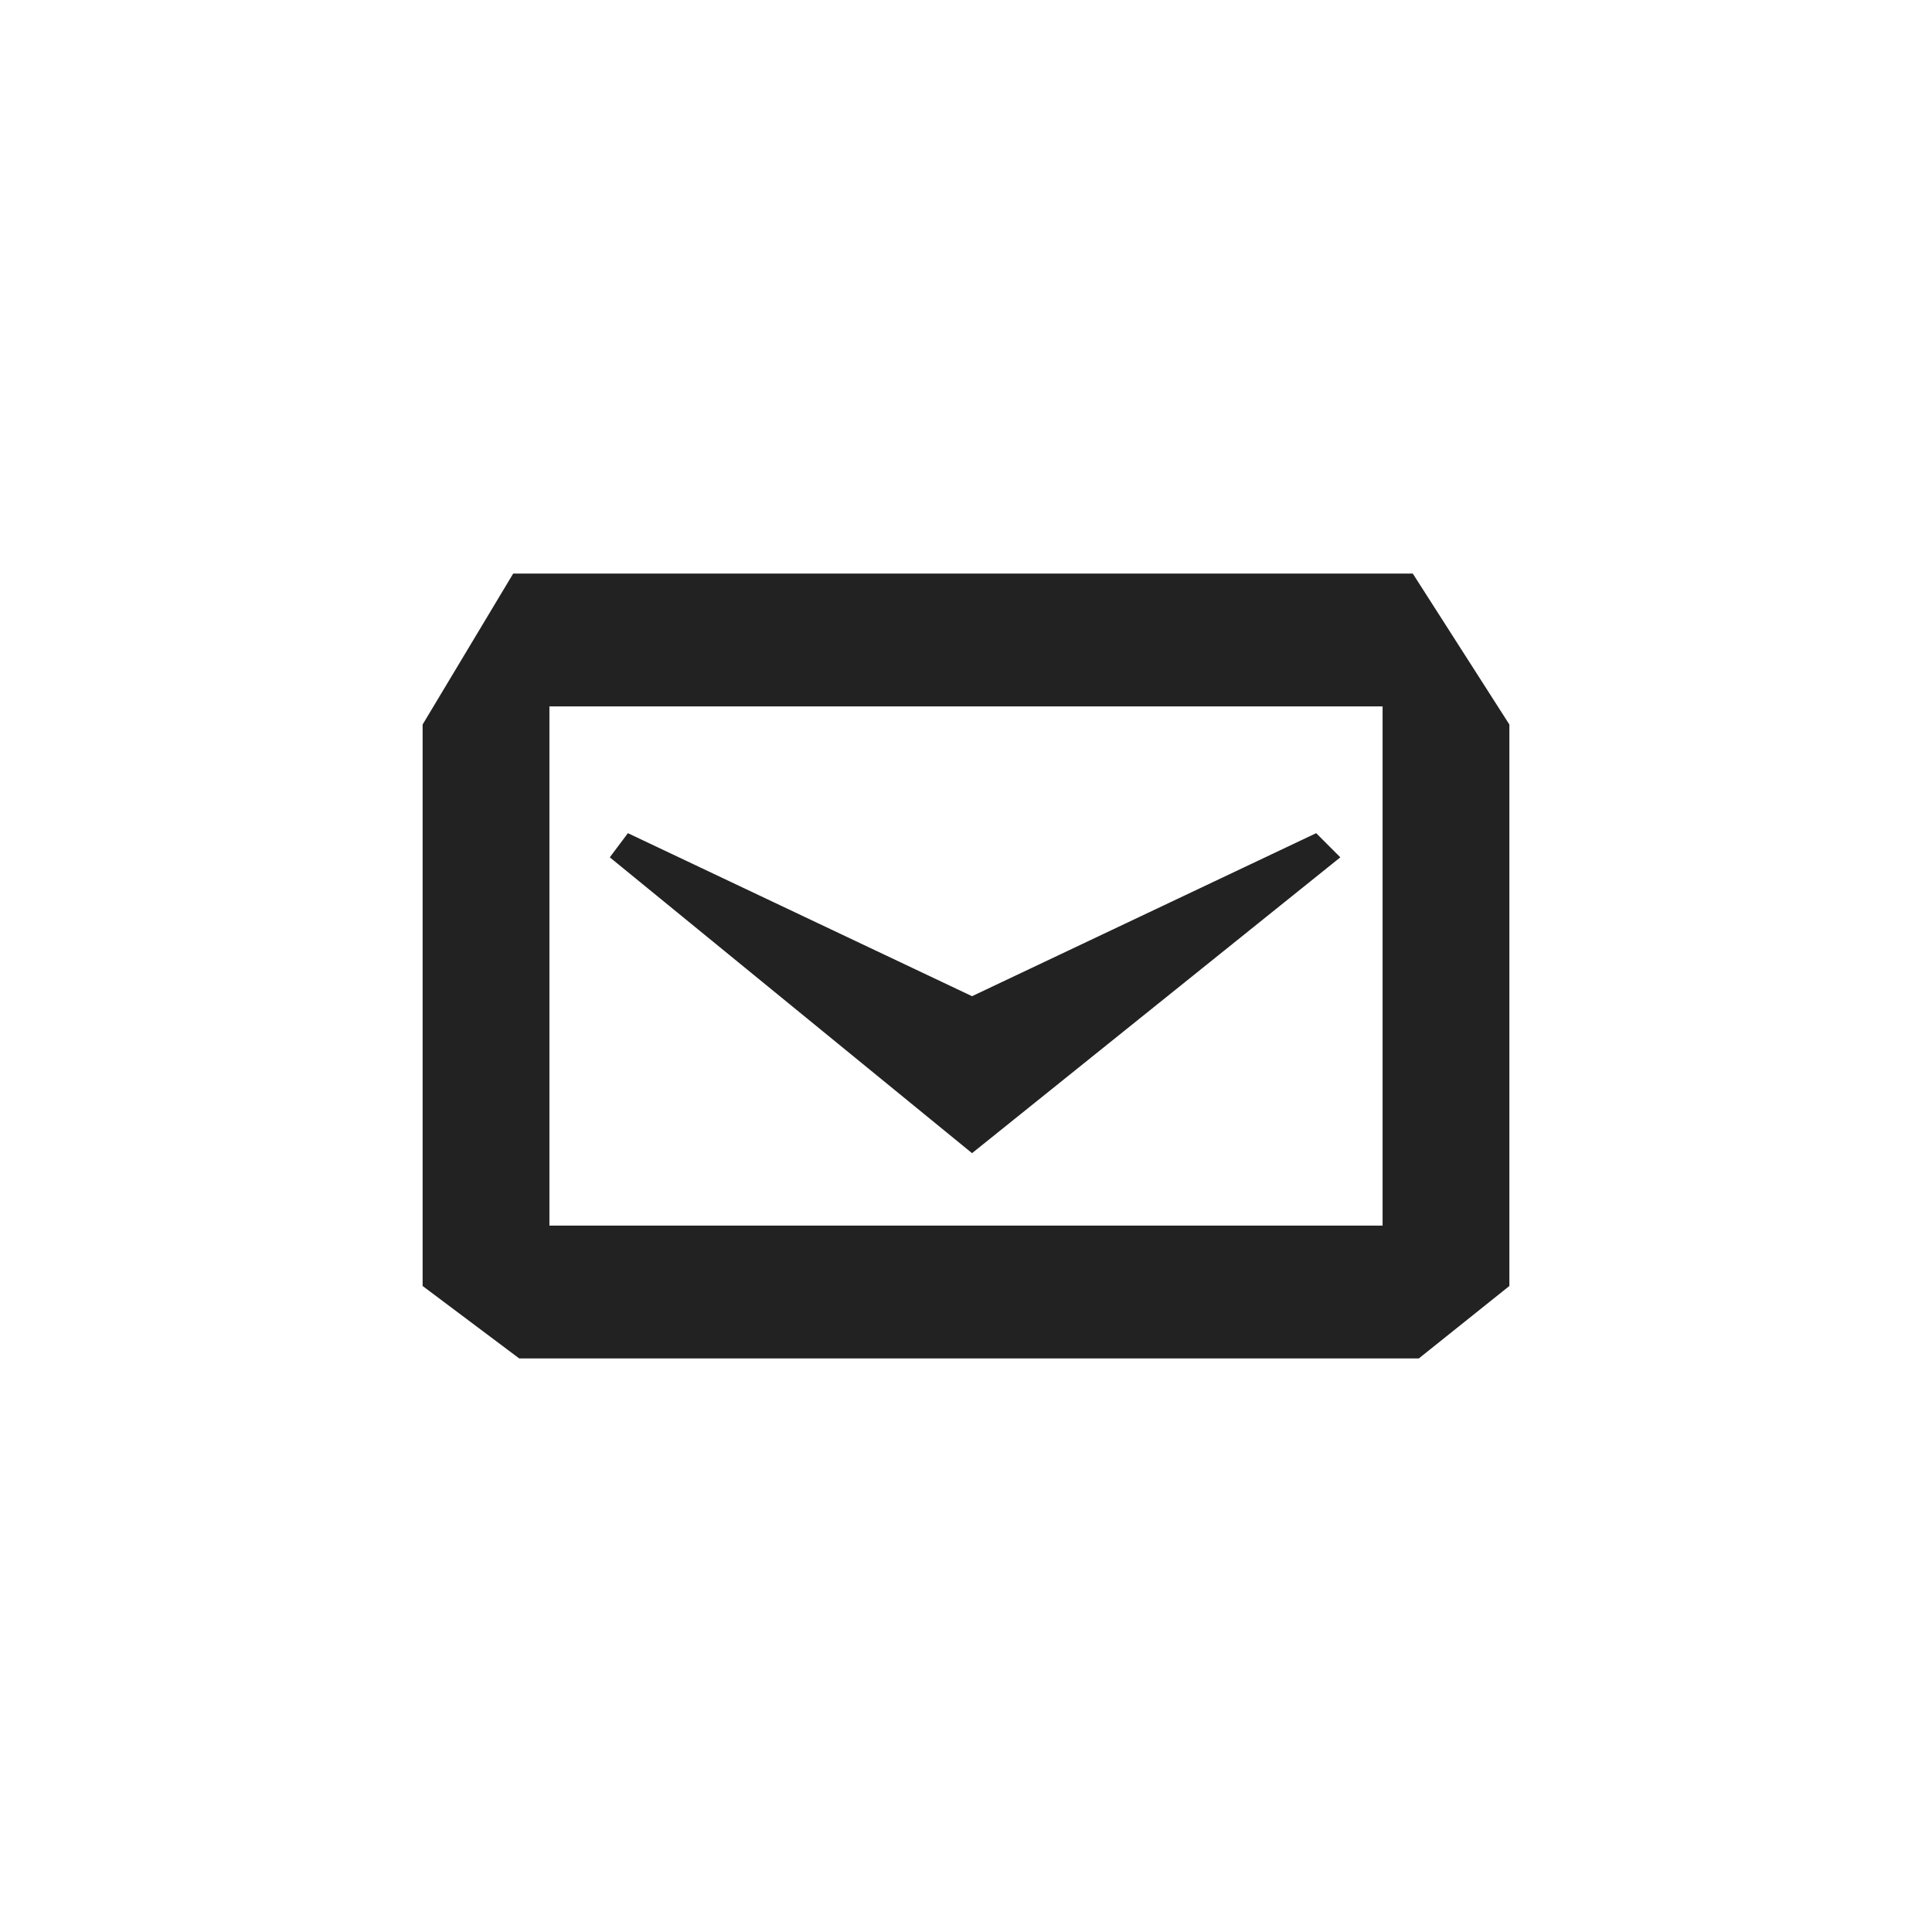
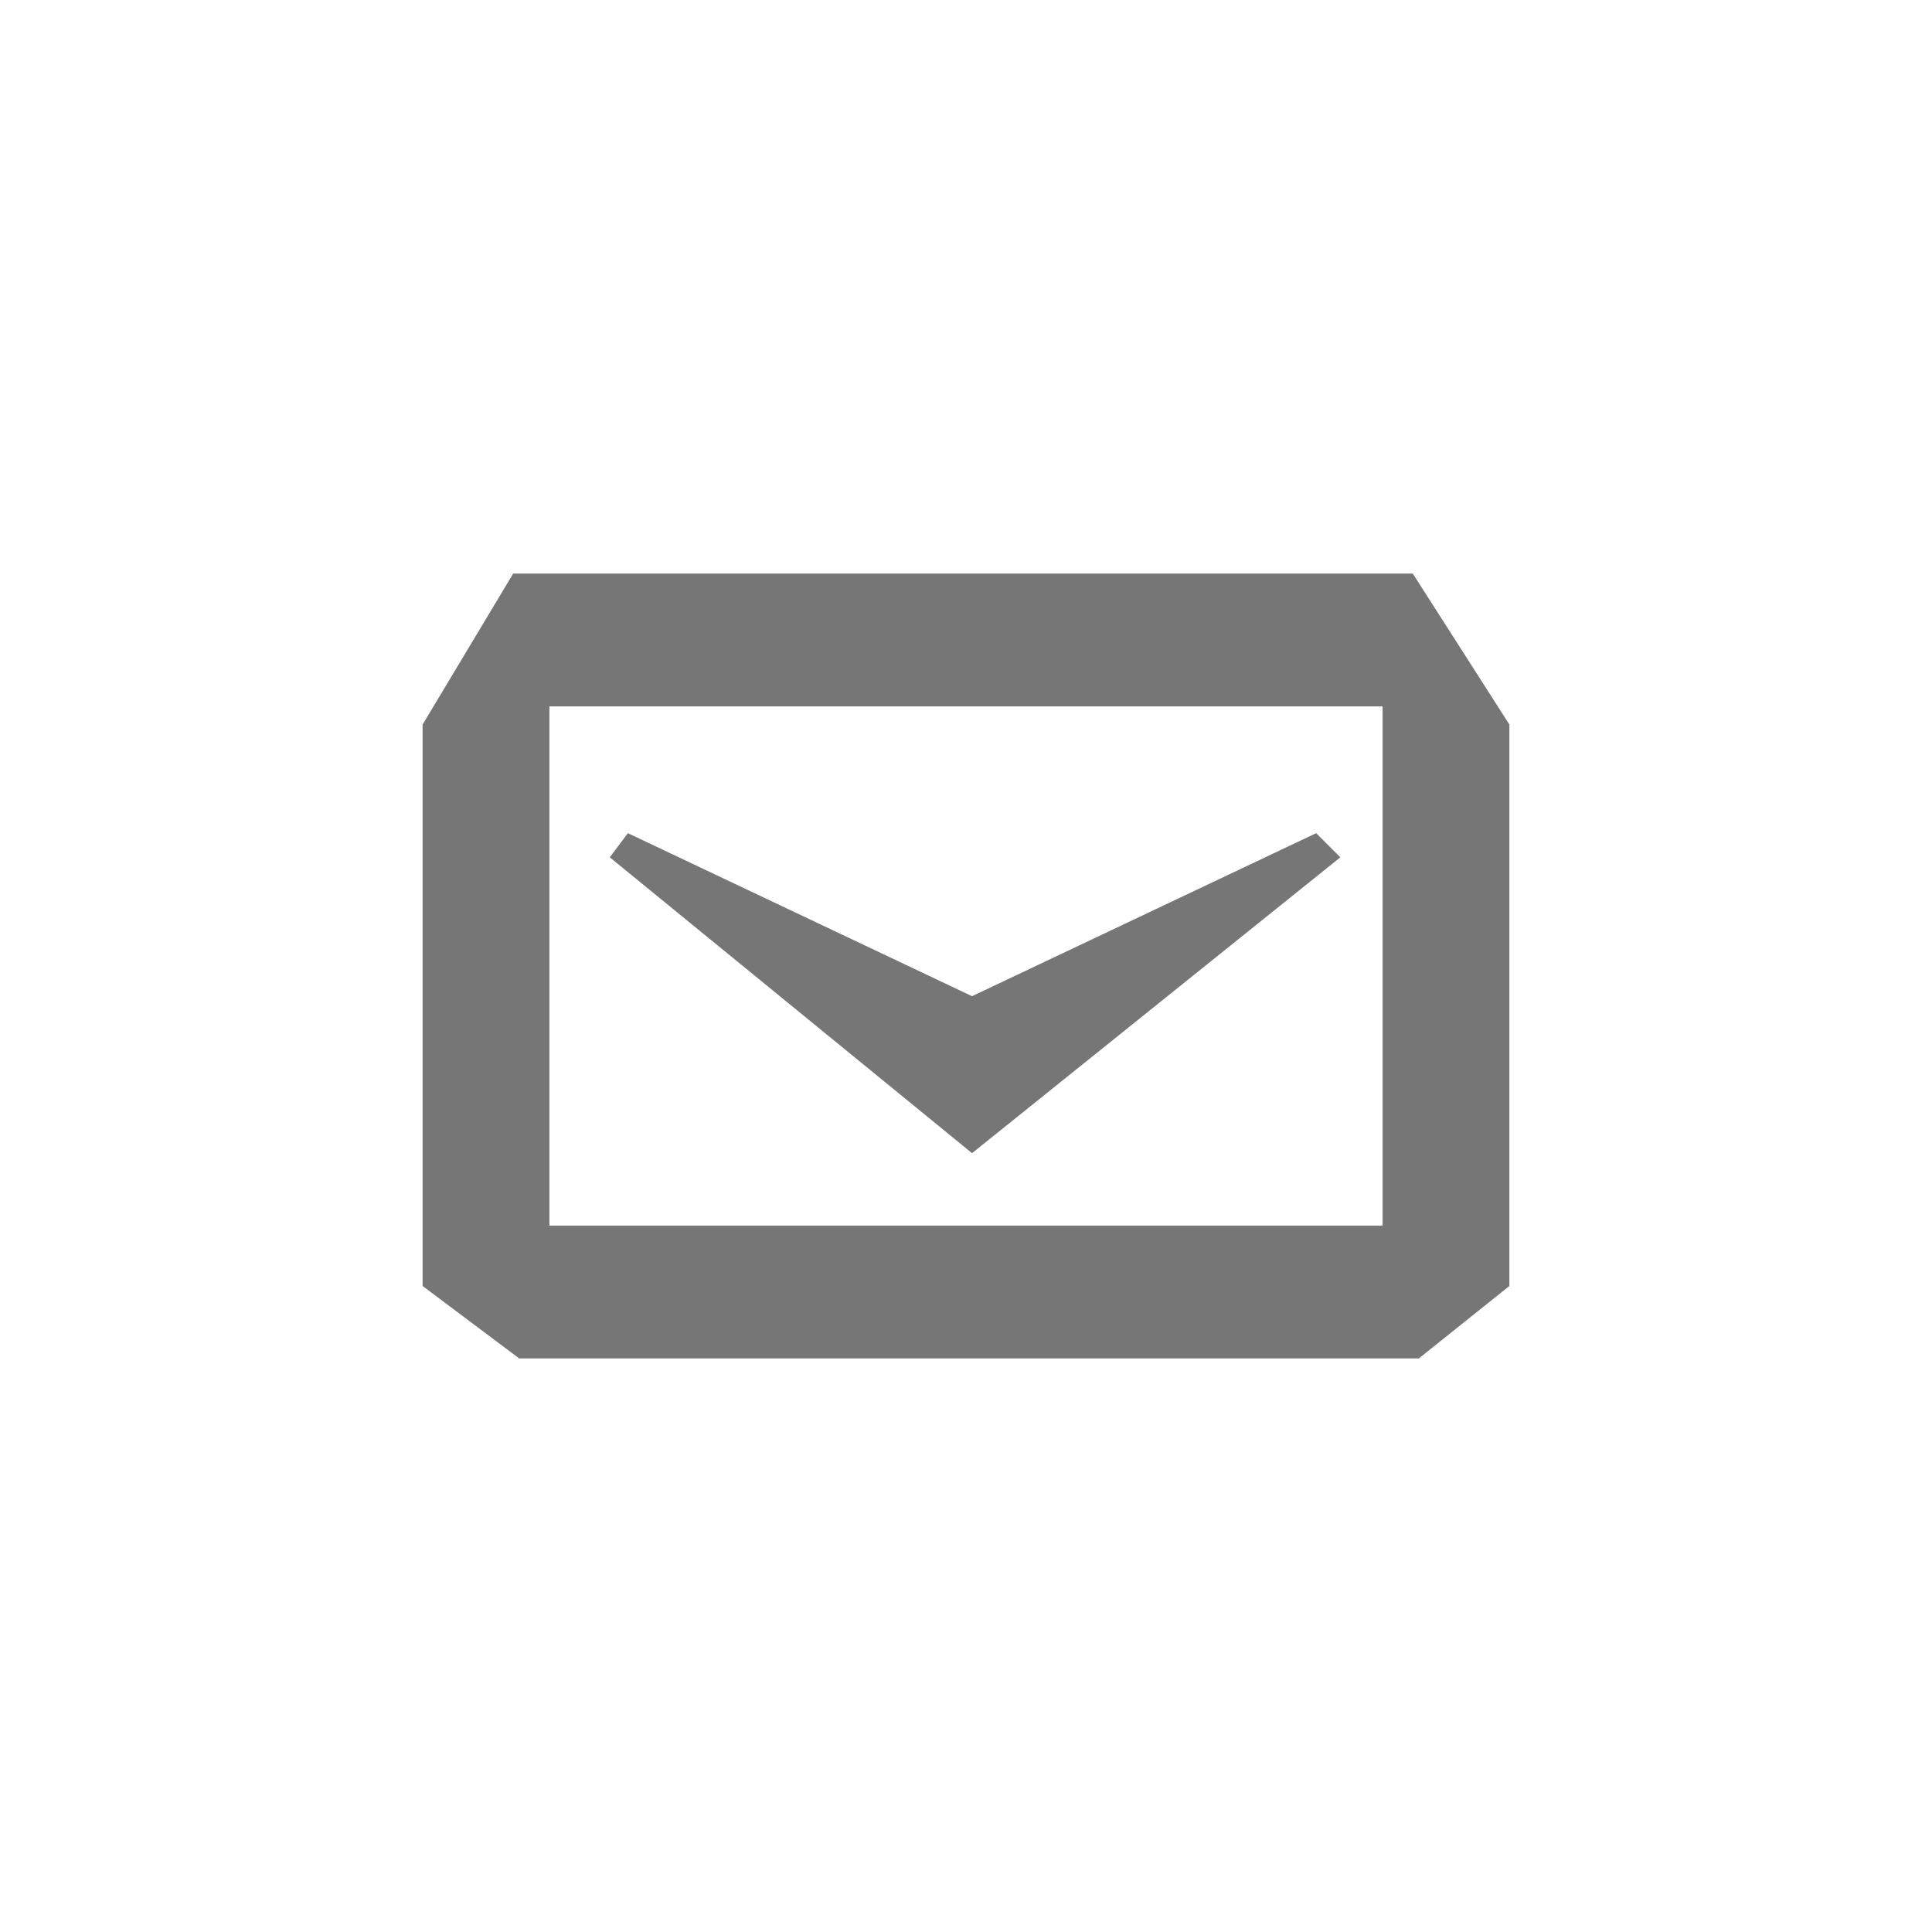
<svg xmlns="http://www.w3.org/2000/svg" version="1.1" id="Layer_1" x="0px" y="0px" viewBox="0 0 32 32" style="enable-background:new 0 0 32 32;" xml:space="preserve">
  <style type="text/css">
- 	.st0{fill:#222222;}
+ 	.st0{fill:#767676;}
</style>
-   <path class="st0" d="M22.2,14.2l-0.4-0.4l-5.7,2.7l-5.7-2.7l-0.3,0.4l6,4.9L22.2,14.2z M23.4,9.5H8.5L7,12v9.3l1.6,1.2h14.9l1.5-1.2  V12L23.4,9.5z M22.9,20.3H9.1v-8.6h13.8V20.3z" />
+   <path class="st0" d="M22.2,14.2l-0.4-0.4l-5.7,2.7l-5.7-2.7l-0.3,0.4l6,4.9L22.2,14.2z M23.4,9.5H8.5L7,12v9.3l1.6,1.2h14.9l1.5-1.2  V12L23.4,9.5z M22.9,20.3H9.1v-8.6h13.8C22.9,11.7,22.9,20.3,22.9,20.3z" />
</svg>
